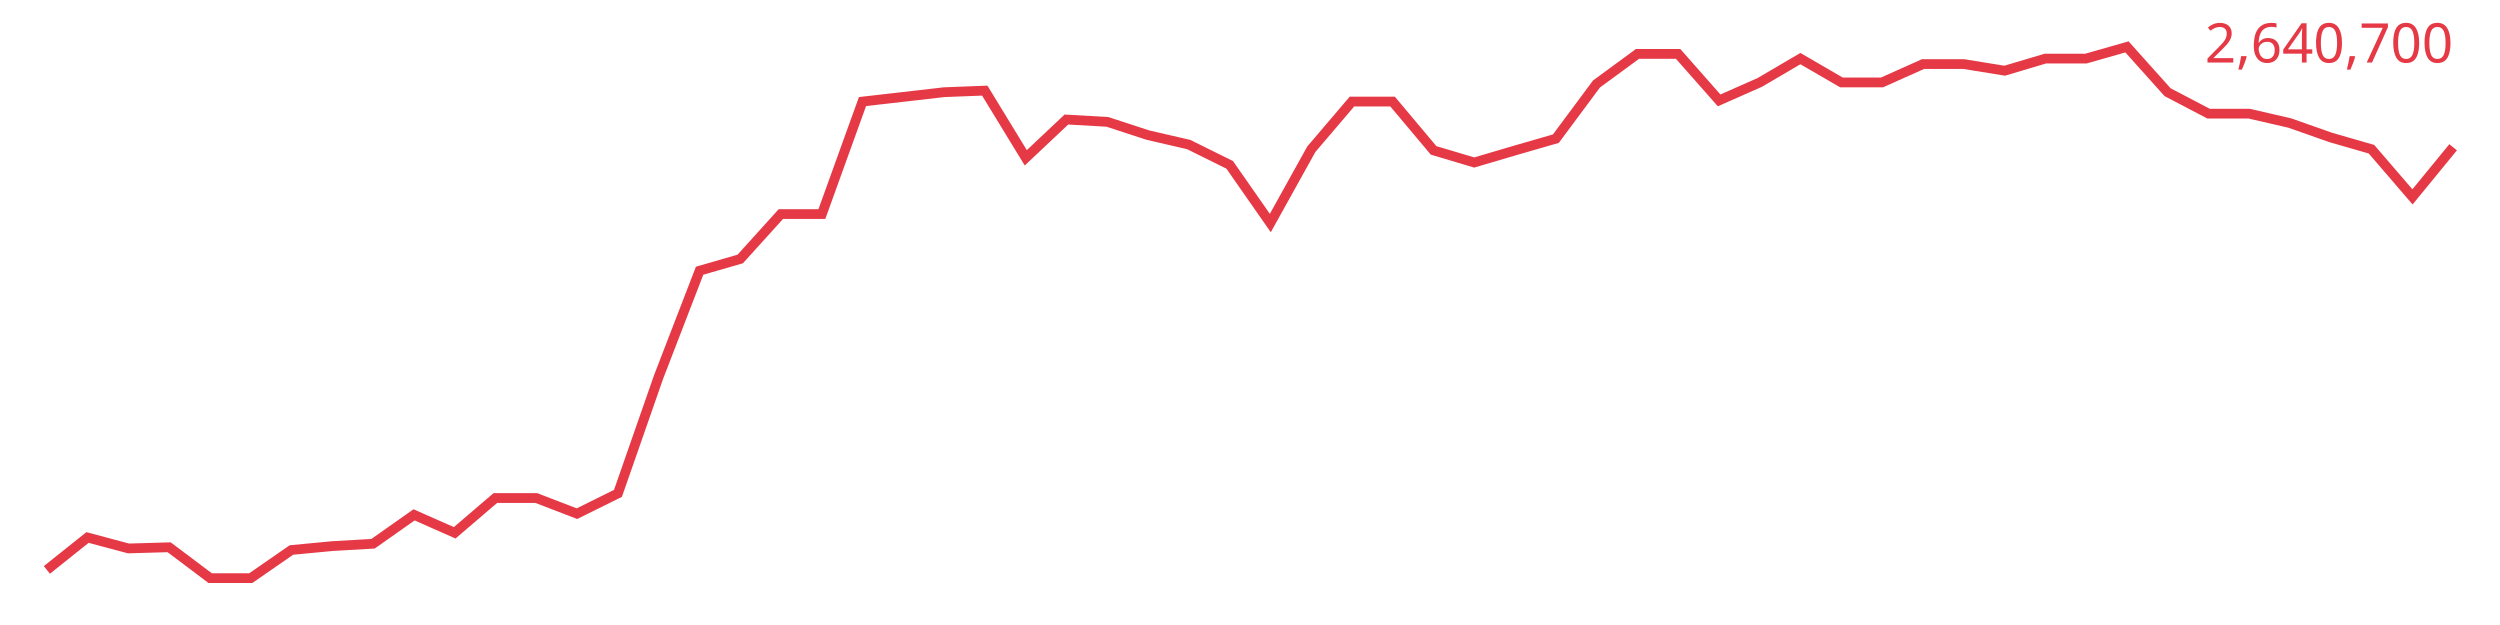
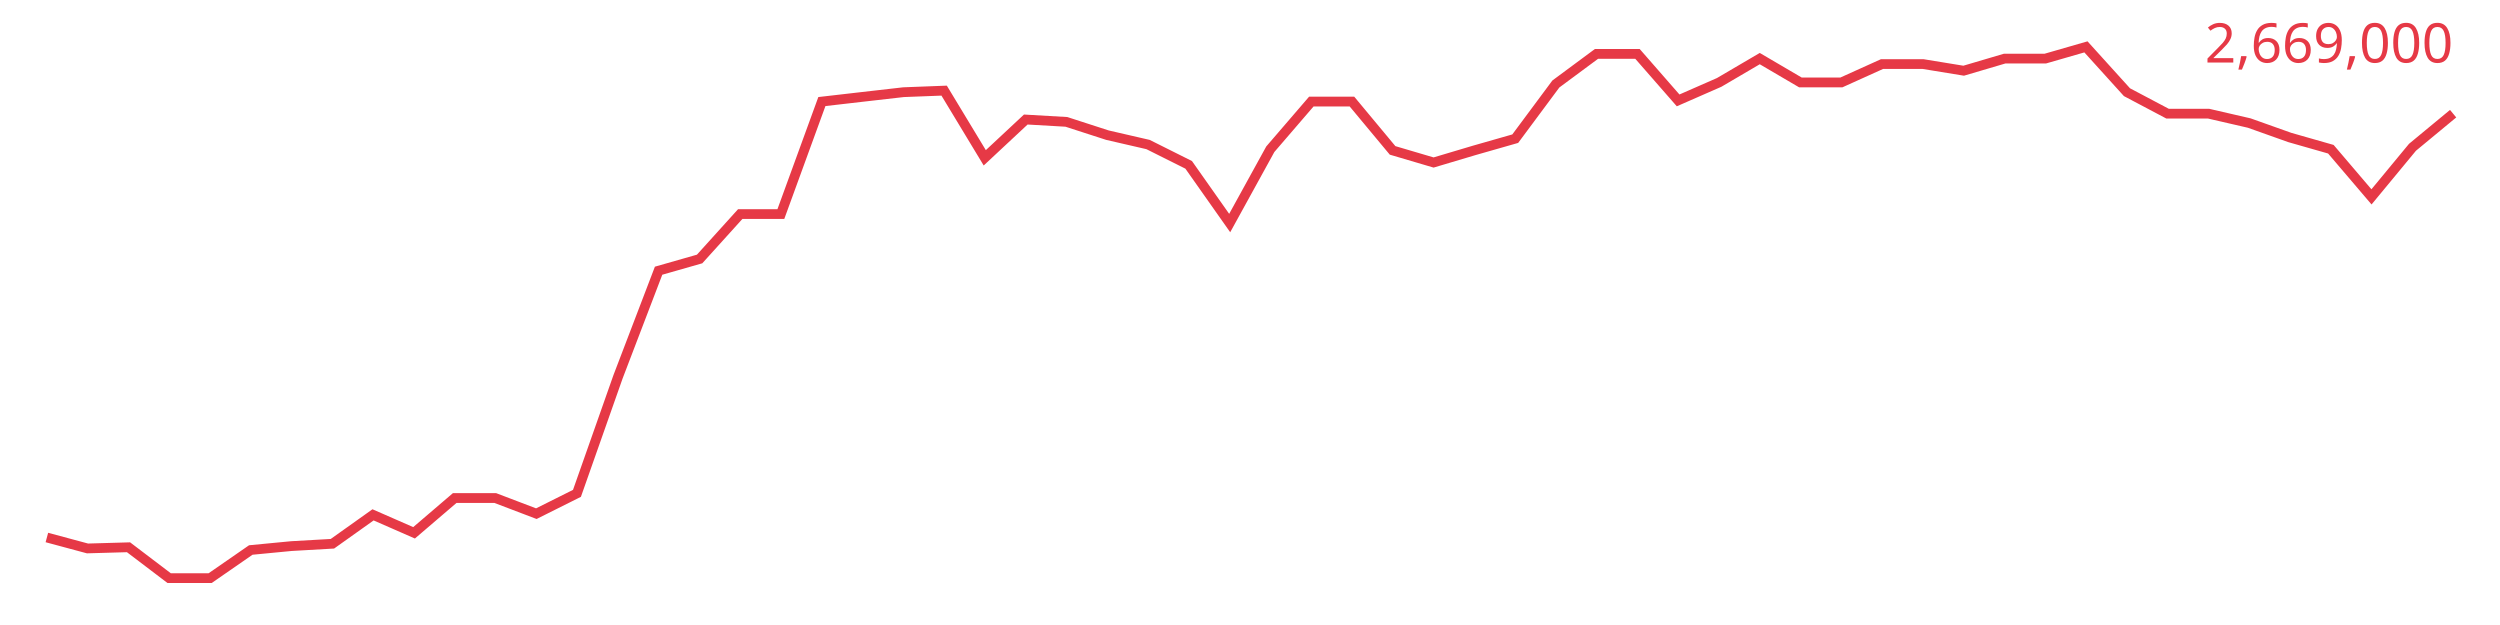
<svg xmlns="http://www.w3.org/2000/svg" viewBox="0 0 640 160" font-family="sans-serif">
-   <polyline fill="none" stroke="#e63946" stroke-width="2.5" points="12.0,145.9 22.4,137.6 32.9,140.4 43.3,140.1 53.8,148.0 64.2,148.0 74.6,140.8 85.1,139.8 95.5,139.2 106.0,131.8 116.4,136.4 126.8,127.5 137.3,127.5 147.7,131.5 158.2,126.3 168.6,96.5 179.1,69.3 189.5,66.3 199.9,54.8 210.4,54.8 220.8,26.0 231.3,24.8 241.7,23.6 252.1,23.2 262.6,40.4 273.0,30.6 283.5,31.2 293.9,34.6 304.3,37.0 314.8,42.2 325.2,57.1 335.7,38.2 346.1,26.0 356.5,26.0 367.0,38.5 377.4,41.6 387.9,38.5 398.3,35.5 408.7,21.5 419.2,13.8 429.6,13.8 440.1,25.7 450.5,21.1 460.9,15.0 471.4,21.1 481.8,21.1 492.3,16.4 502.7,16.4 513.2,18.1 523.6,15.0 534.0,15.0 544.5,12.0 554.9,23.6 565.4,29.1 575.8,29.1 586.2,31.5 596.7,35.2 607.1,38.2 617.6,50.4 628.0,37.7" />
-   <text x="628" y="16" text-anchor="end" font-size="14" fill="#e63946">2,640,700</text>
+   <polyline fill="none" stroke="#e63946" stroke-width="2.5" points="12.0,137.6 22.4,140.4 32.9,140.1 43.3,148.0 53.8,148.0 64.2,140.8 74.6,139.8 85.1,139.2 95.5,131.8 106.0,136.4 116.4,127.5 126.8,127.5 137.3,131.5 147.7,126.3 158.2,96.5 168.6,69.3 179.1,66.3 189.5,54.8 199.9,54.8 210.4,26.0 220.8,24.8 231.3,23.6 241.7,23.2 252.1,40.4 262.6,30.6 273.0,31.2 283.5,34.6 293.9,37.0 304.3,42.2 314.8,57.1 325.2,38.2 335.7,26.0 346.1,26.0 356.5,38.5 367.0,41.6 377.4,38.5 387.9,35.5 398.3,21.5 408.7,13.8 419.2,13.8 429.6,25.7 440.1,21.1 450.5,15.0 460.9,21.1 471.4,21.1 481.8,16.4 492.3,16.4 502.7,18.1 513.2,15.0 523.6,15.0 534.0,12.0 544.5,23.6 554.9,29.1 565.4,29.1 575.8,31.5 586.2,35.2 596.7,38.2 607.1,50.4 617.6,37.7 628.0,29.1" />
+   <text x="628" y="16" text-anchor="end" font-size="14" fill="#e63946">2,669,000</text>
</svg>
